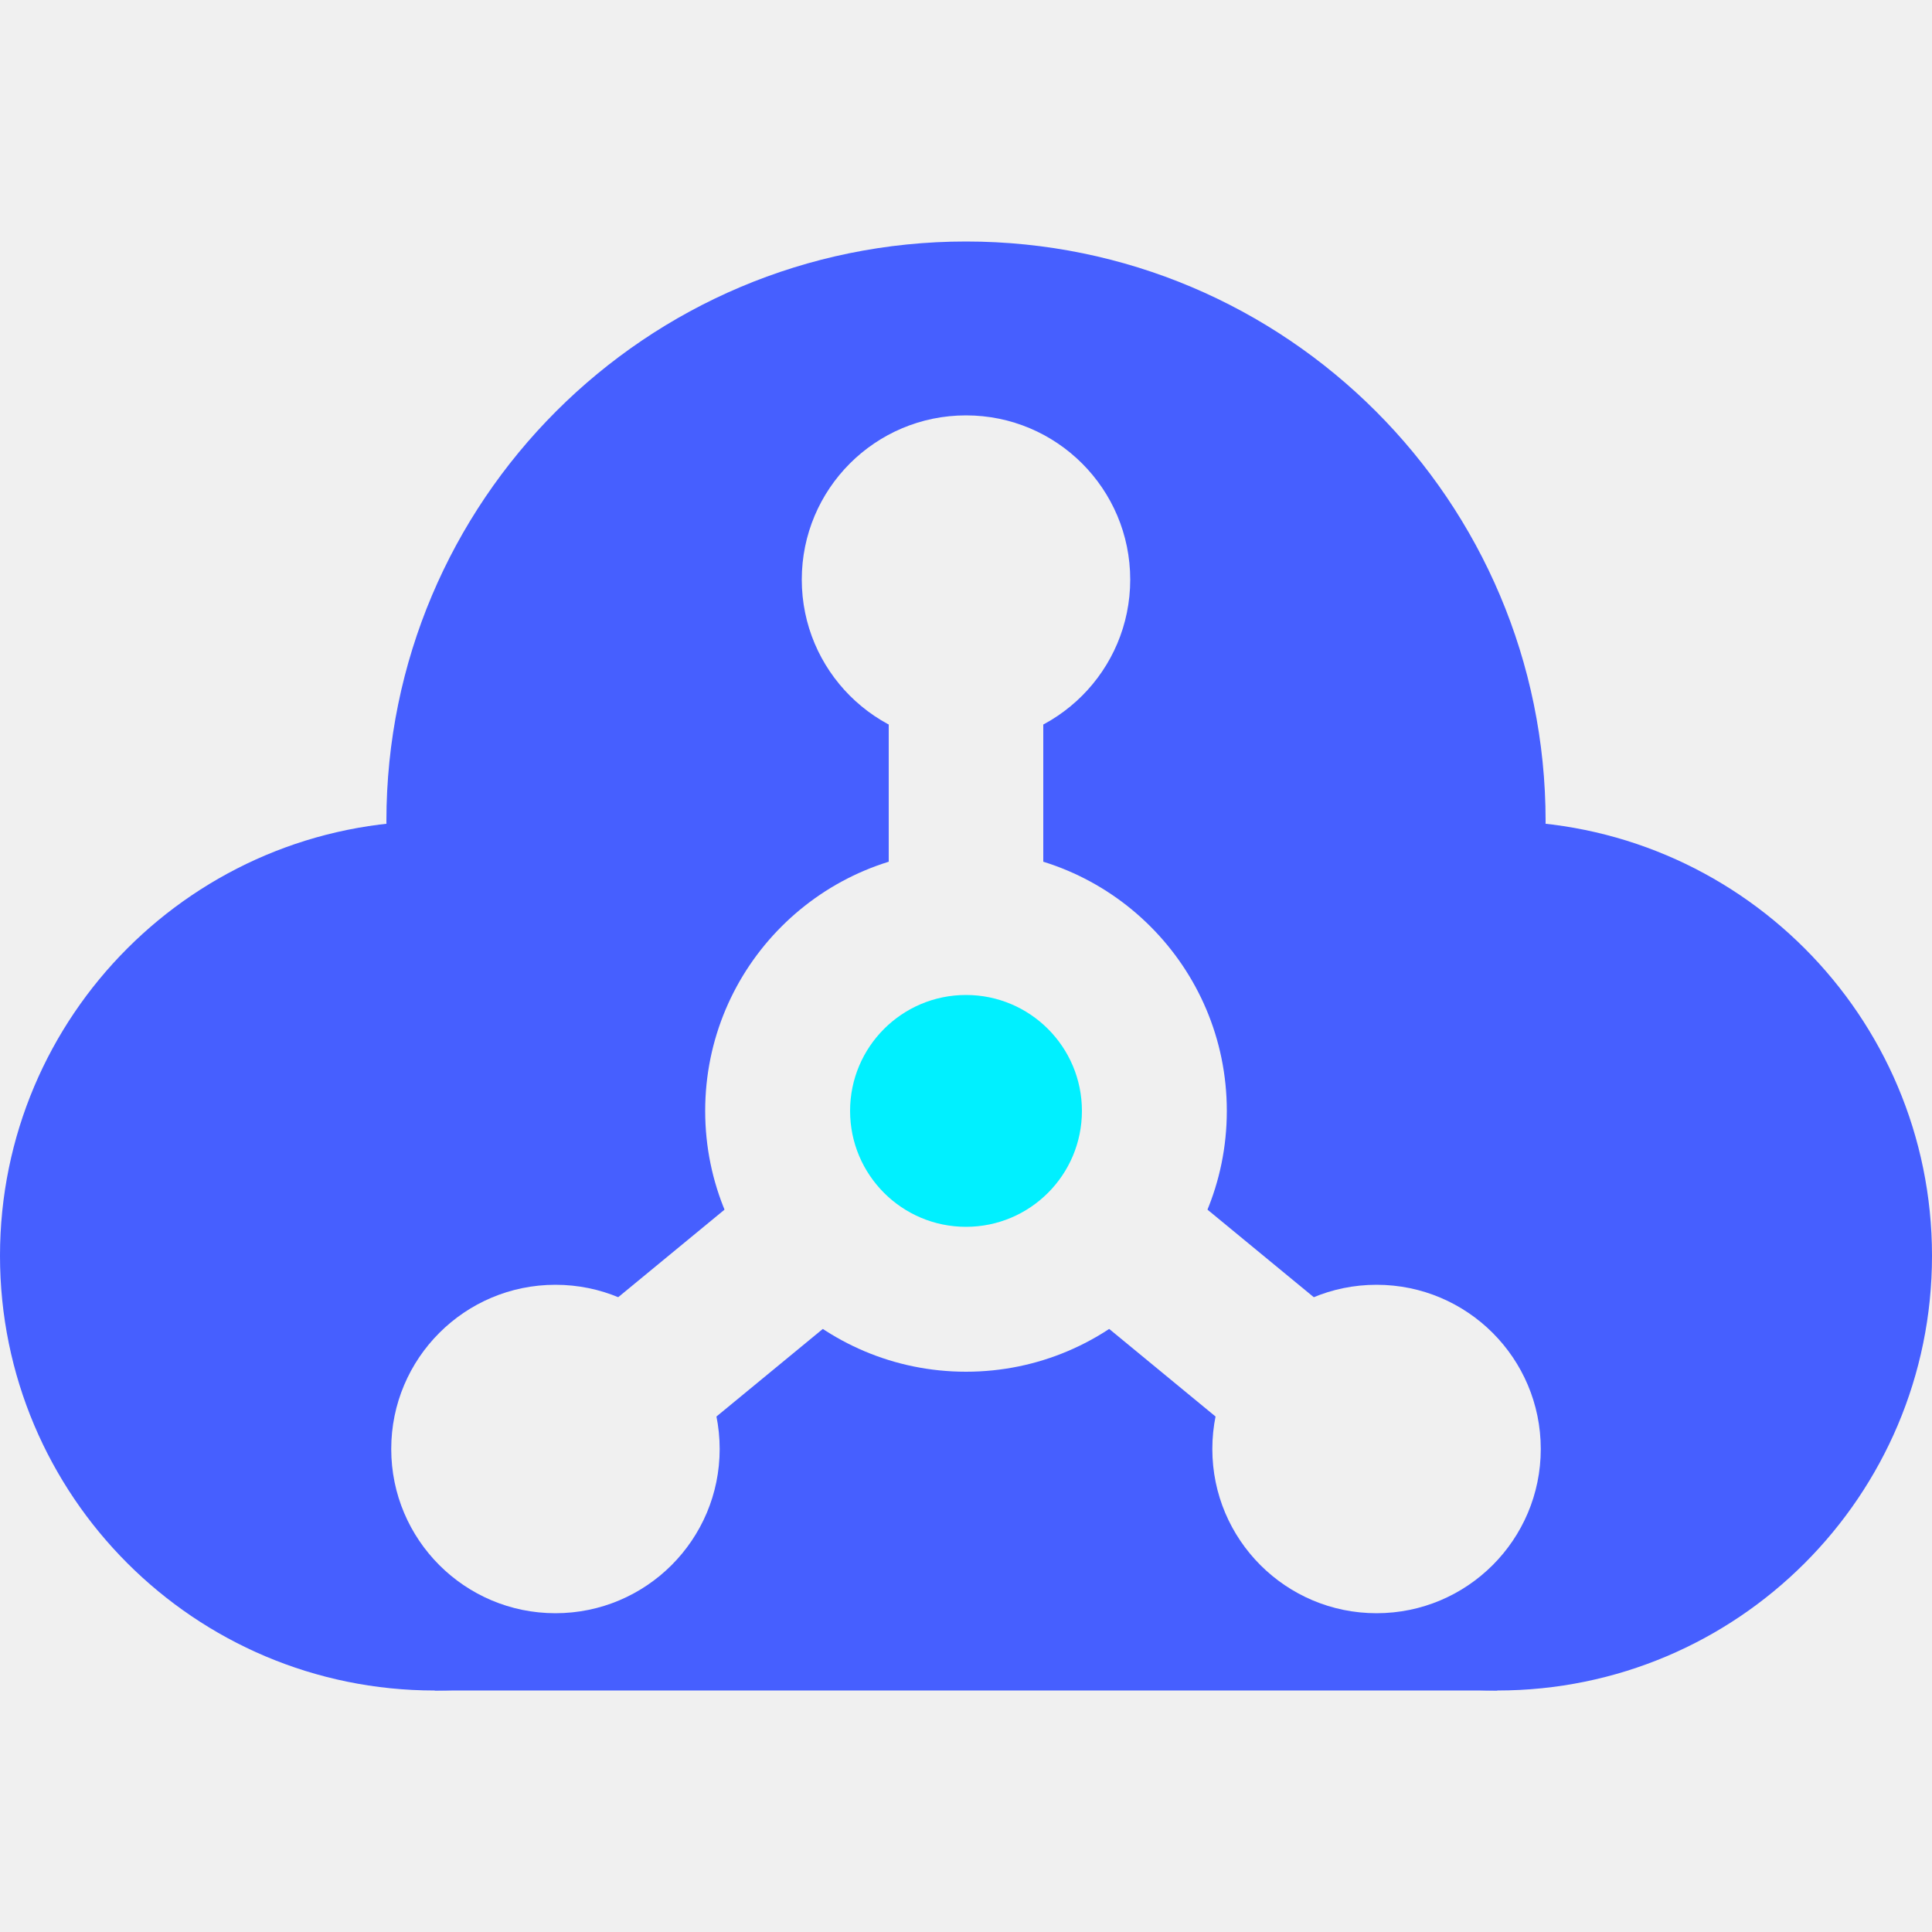
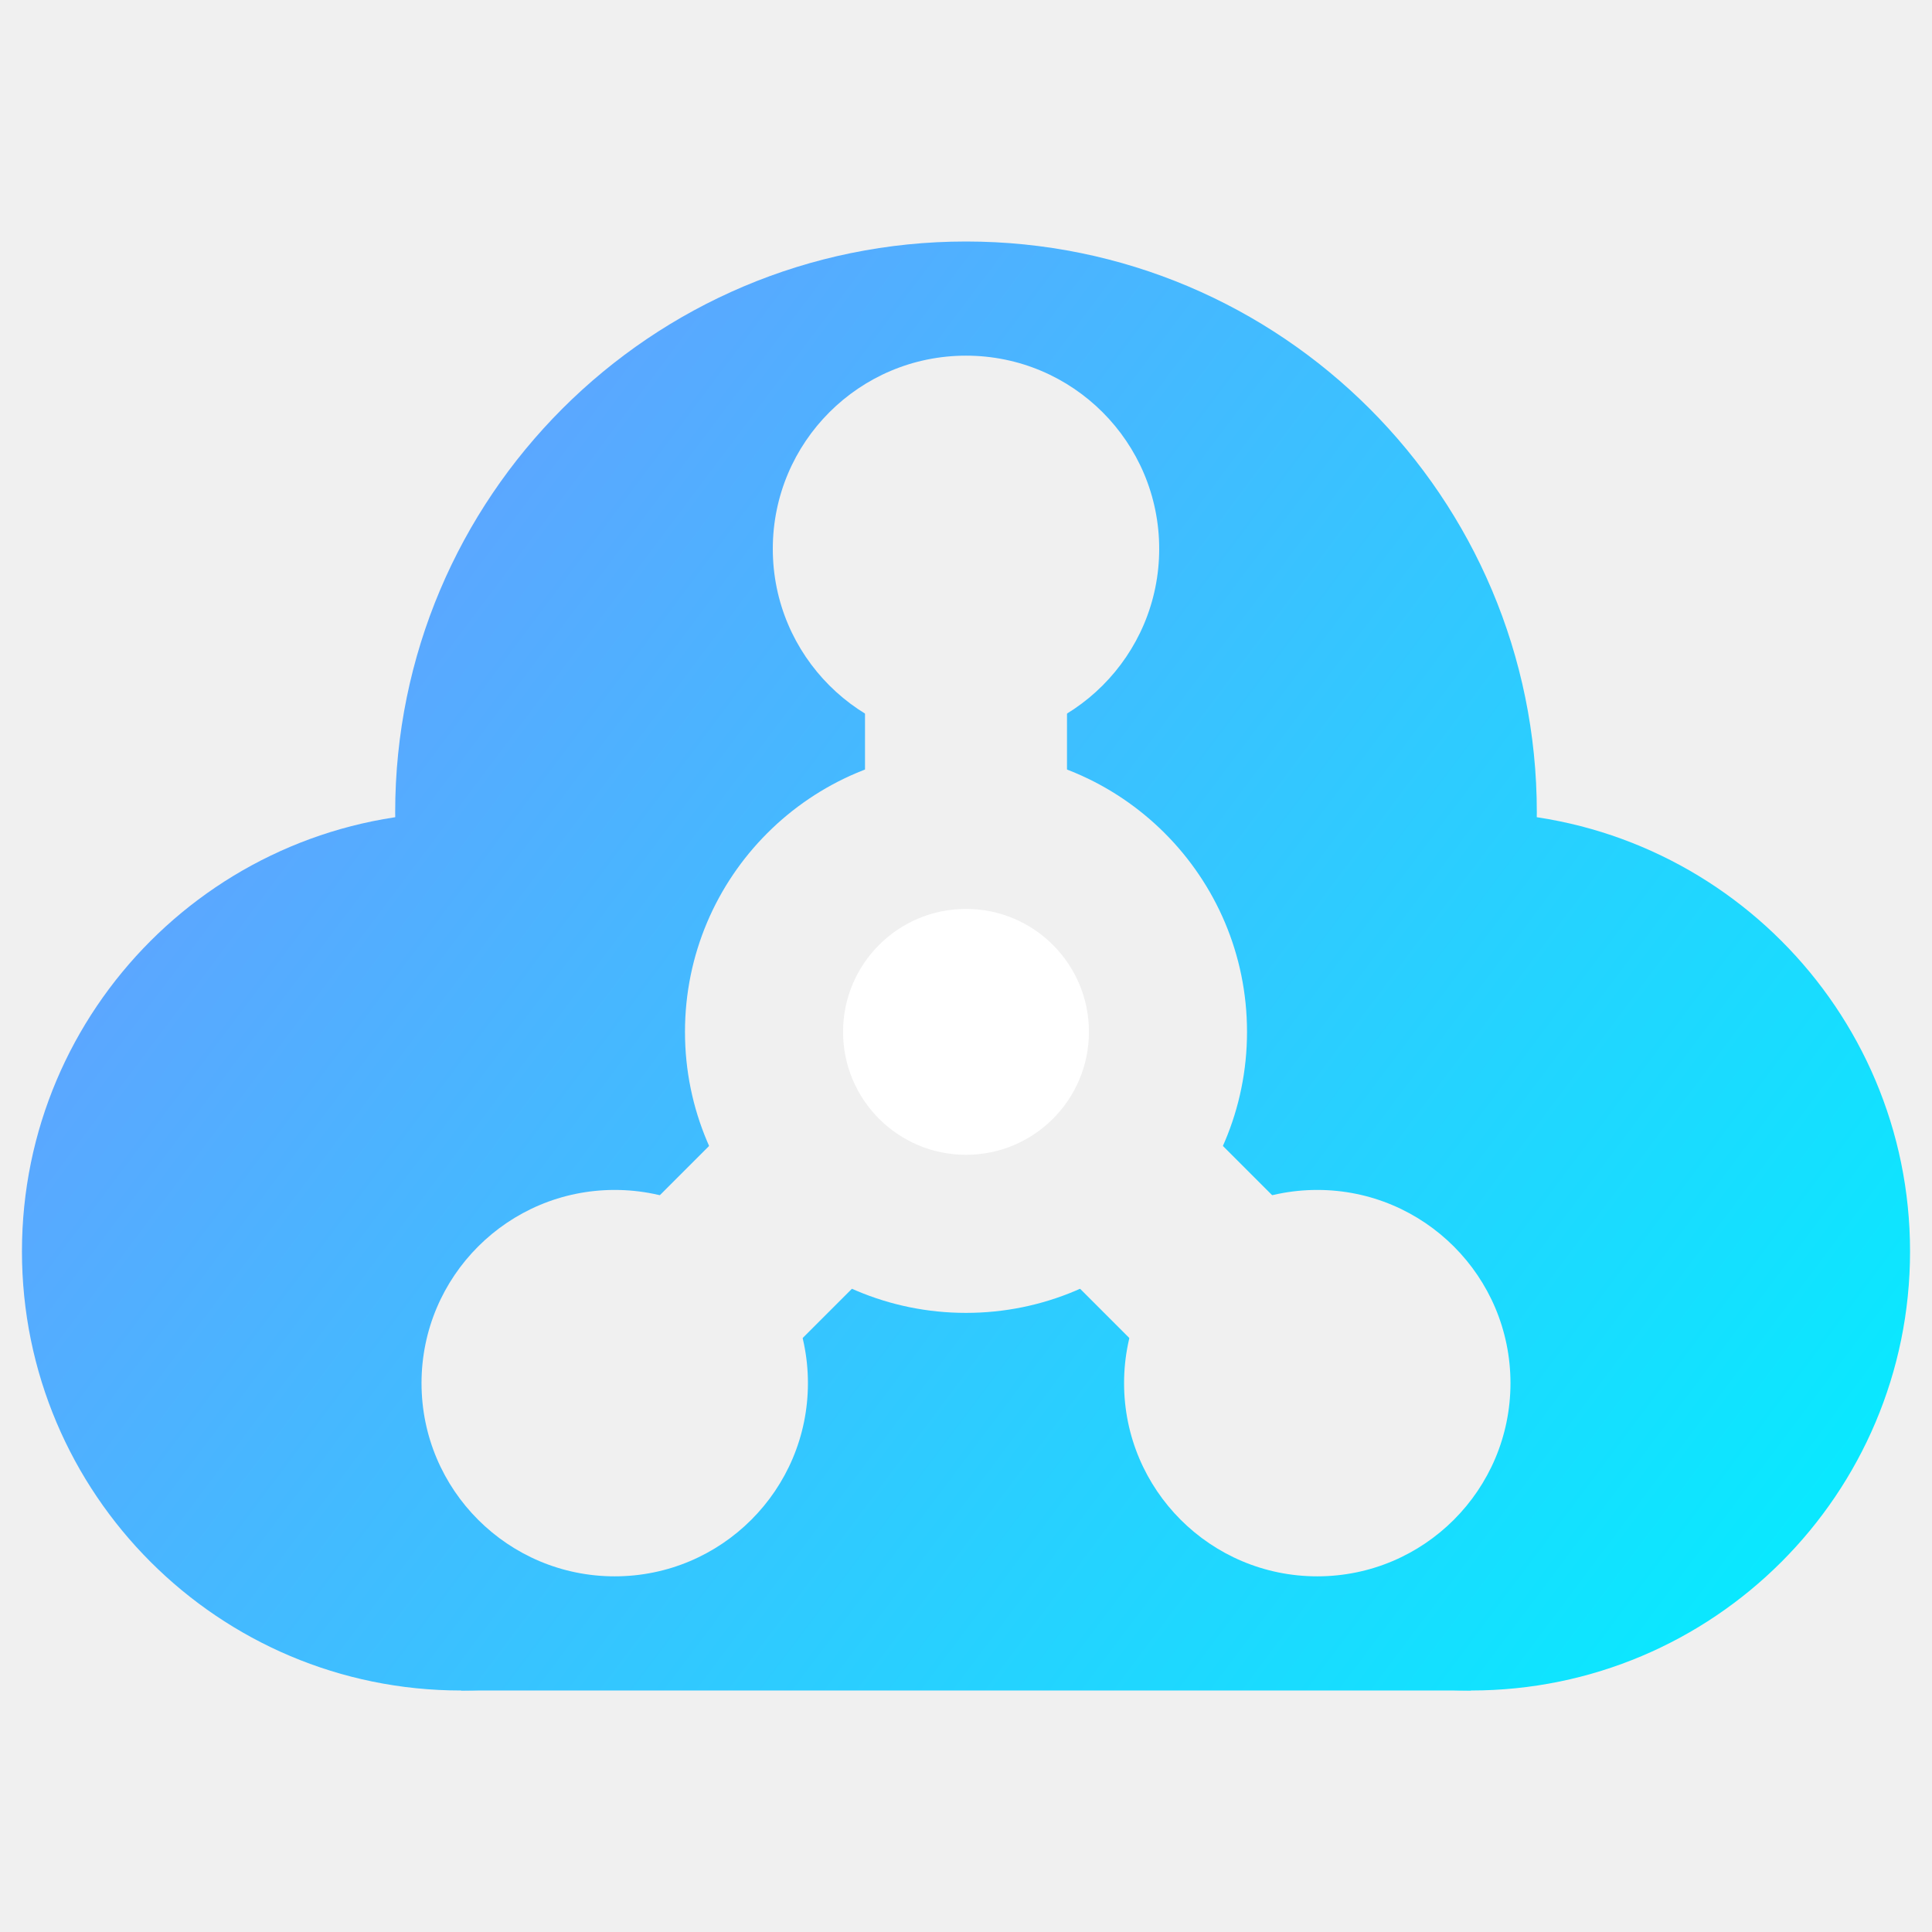
- <svg xmlns="http://www.w3.org/2000/svg" width="40" height="40" viewBox="12 12 40 40" fill="none">
+ <svg xmlns="http://www.w3.org/2000/svg" width="44" height="44" viewBox="10 9.5 44 44" fill="none">
  <defs>
-     <mask id="mqc-mark-cut-dark" maskUnits="userSpaceOnUse" x="0" y="0" width="64" height="64">
+     <linearGradient id="mqc-mark-dark-fill" x1="10" y1="15" x2="54" y2="48" gradientUnits="userSpaceOnUse">
+       <stop offset="0" stop-color="#7592ff" />
+       <stop offset="1" stop-color="#00f0ff" />
+     </linearGradient>
+     <mask id="mqc-mark-dark-cut" maskUnits="userSpaceOnUse" x="0" y="0" width="64" height="64">
      <rect width="64" height="64" fill="#fff" />
-       <path d="M32 35 L32 24 M32 35 L23.5 42 M32 35 L40.5 42" stroke="#000" stroke-width="3.2" stroke-linecap="round" />
-       <circle cx="32" cy="24" r="3.4" fill="#000" />
-       <circle cx="23.5" cy="42" r="3.4" fill="#000" />
-       <circle cx="40.5" cy="42" r="3.4" fill="#000" />
-       <circle cx="32" cy="35" r="5.4" fill="#000" />
+       <path d="M32 33 L32 22 M32 33 L24 41 M32 33 L40 41" stroke="#000" stroke-width="4.6" stroke-linecap="round" />
+       <circle cx="32" cy="22" r="4.4" fill="#000" />
+       <circle cx="24" cy="41" r="4.4" fill="#000" />
+       <circle cx="40" cy="41" r="4.4" fill="#000" />
+       <circle cx="32" cy="33" r="6.4" fill="#000" />
    </mask>
  </defs>
-   <g mask="url(#mqc-mark-cut-dark)" fill="#465fff">
-     <circle cx="21" cy="38" r="9" />
-     <circle cx="43" cy="38" r="9" />
-     <circle cx="32" cy="29" r="12" />
-     <rect x="21" y="38" width="22" height="9" />
+   <g mask="url(#mqc-mark-dark-cut)" fill="url(#mqc-mark-dark-fill)">
+     <circle cx="20.5" cy="38" r="10" />
+     <circle cx="43.5" cy="38" r="10" />
+     <circle cx="32" cy="28" r="13" />
+     <rect x="20.5" y="38" width="23" height="10" />
  </g>
-   <circle cx="32" cy="35" r="2.4" fill="#00f0ff" />
+   <circle cx="32" cy="33" r="2.8" fill="#ffffff" />
</svg>
